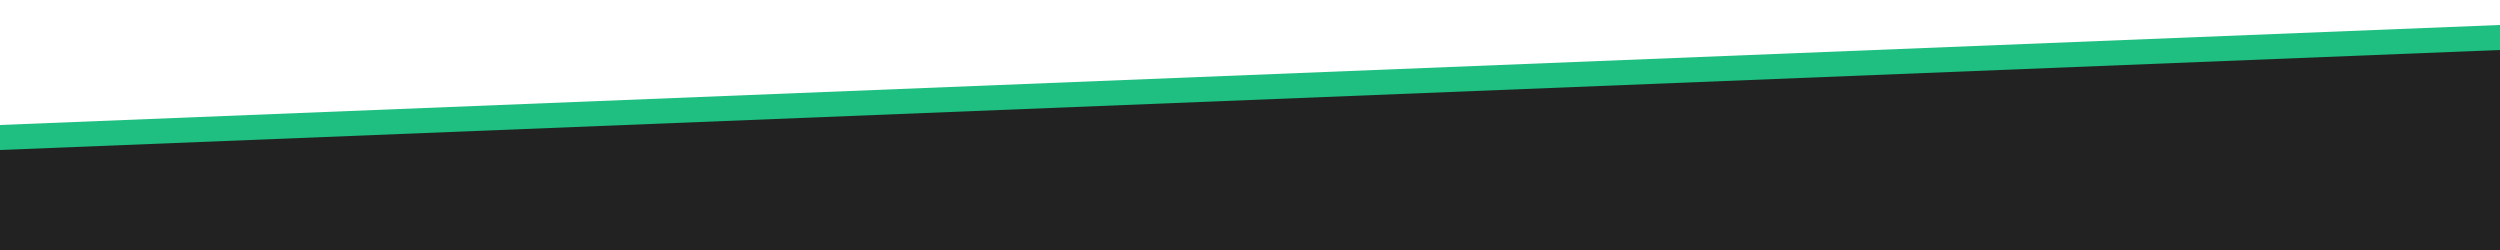
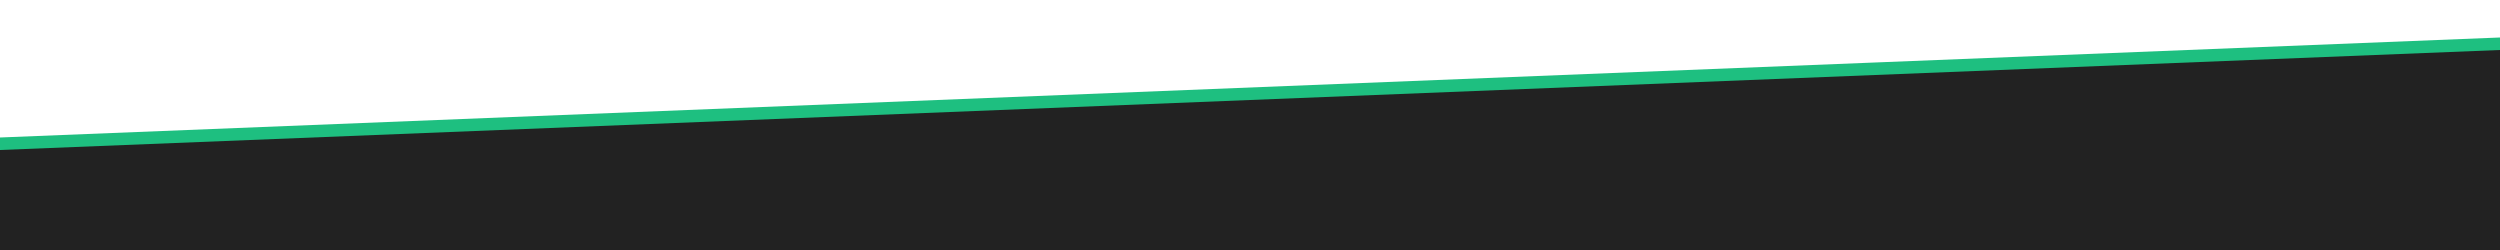
<svg xmlns="http://www.w3.org/2000/svg" version="1.1" width="1000" height="100" id="svg2">
  <defs id="defs4" />
  <defs id="defs3000">
    <style type="text/css" id="style3002" />
  </defs>
-   <path d="M 0,60 1000,20" id="di-trim" style="stroke:#1ebf80;stroke-width:20;stroke-linecap:square;stroke-miterlimit:4;stroke-opacity:1;stroke-dasharray:none" />
+   <path d="M 0,60 1000,20" id="di-trim" style="stroke:#1ebf80;stroke-width:10;stroke-linecap:square;stroke-miterlimit:4;stroke-opacity:1;stroke-dasharray:none" />
  <path d="m 0,60 1000,-40 0,80 -1000,5 z" id="di-bg" style="fill:#222222;fill-opacity:1;stroke:none" />
</svg>
